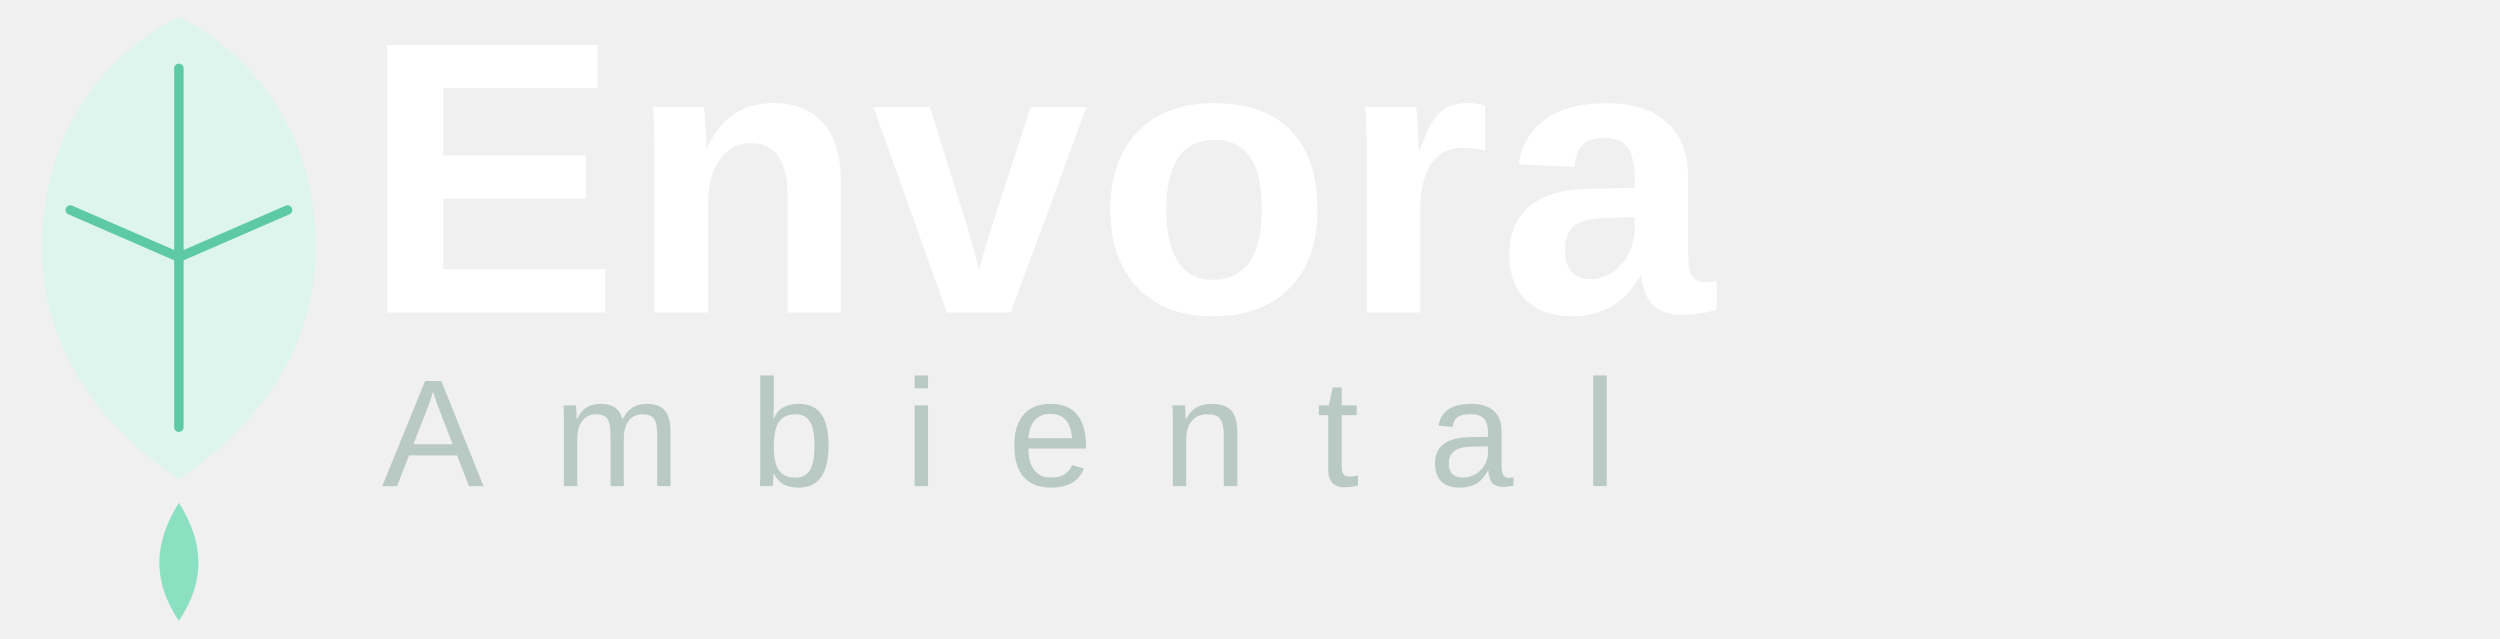
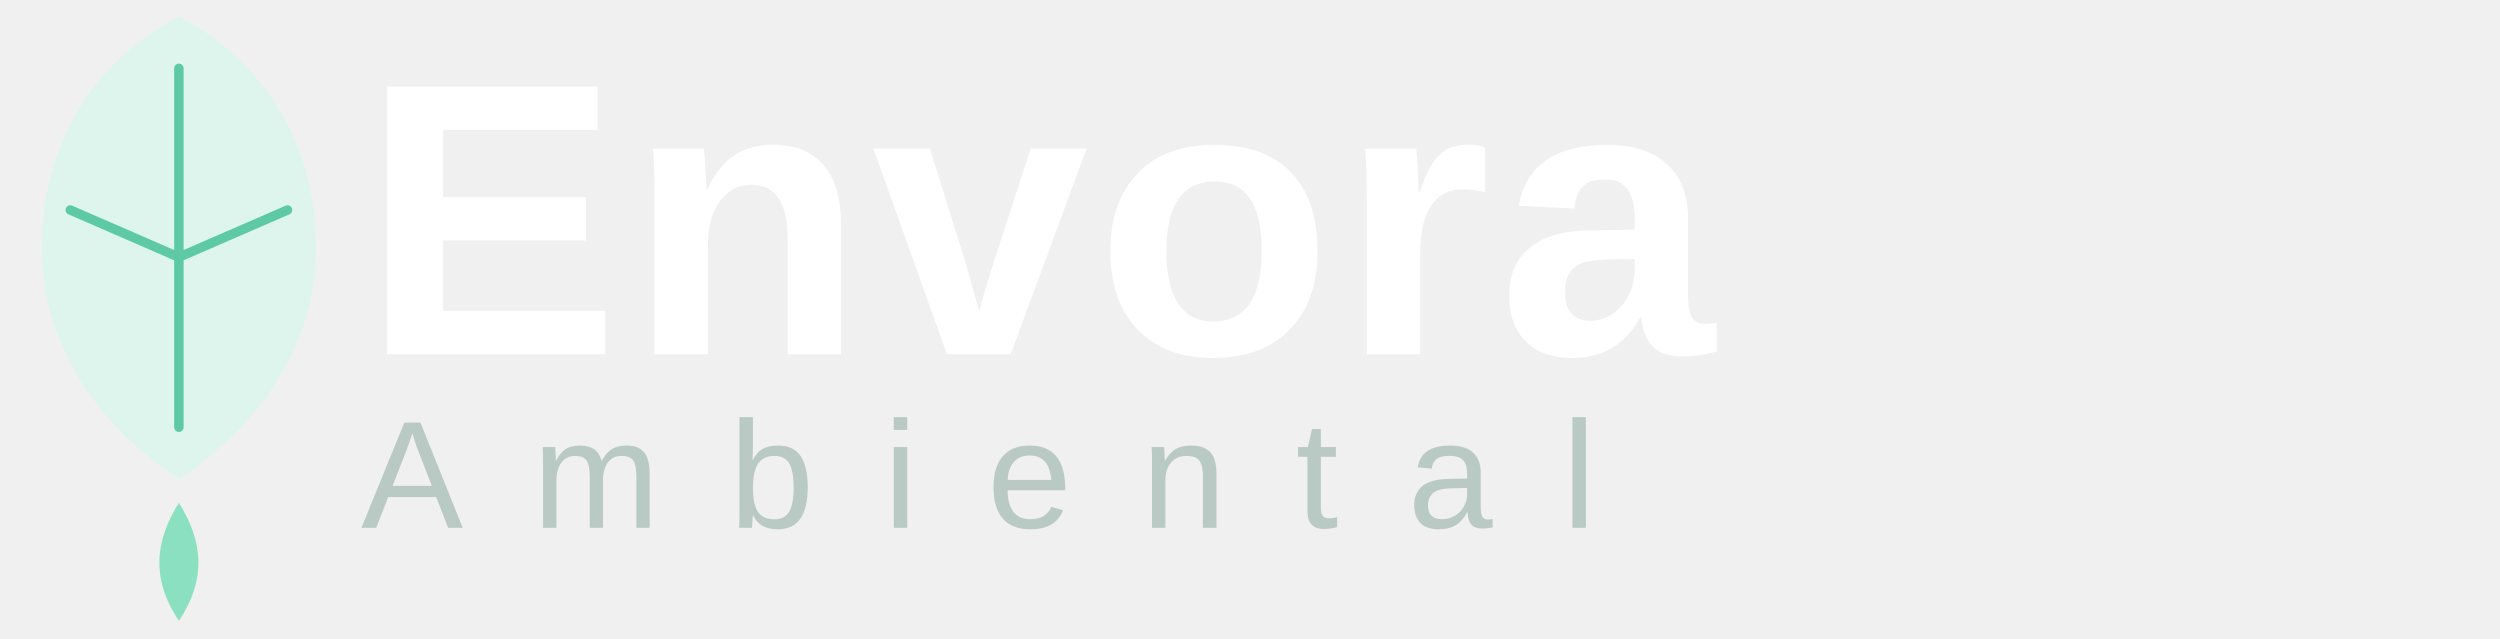
<svg xmlns="http://www.w3.org/2000/svg" viewBox="0 0 360 92" role="img" aria-labelledby="title">
  <g transform="translate(4 1) scale(.68)">
    <path fill="#DDF5ED" d="M32 2C13 12 3 30 3 51c0 20 11 37 29 49 18-12 29-29 29-49C61 30 51 12 32 2Z" />
    <path fill="none" stroke="#5DCAA5" stroke-linecap="round" stroke-width="2" d="M32 13v76M32 53 9 43m23 10 23-10" />
    <path fill="#8BE0C2" d="M32 105c-5 8-6 16 0 25 6-9 5-17 0-25Z" />
  </g>
-   <text x="52" y="45" fill="#FFFFFF" font-family="Arial, sans-serif" font-size="56" font-weight="700" letter-spacing="1">Envora</text>
-   <text x="55" y="70" fill="#B9C9C4" font-family="Arial, sans-serif" font-size="22" letter-spacing="10">Ambiental</text>
+   <text x="52" y="51" fill="#FFFFFF" font-family="Arial, sans-serif" font-size="56" font-weight="700" letter-spacing="1">Envora</text>
+   <text x="52" y="76" fill="#B9C9C4" font-family="Arial, sans-serif" font-size="22" letter-spacing="10">Ambiental</text>
</svg>
